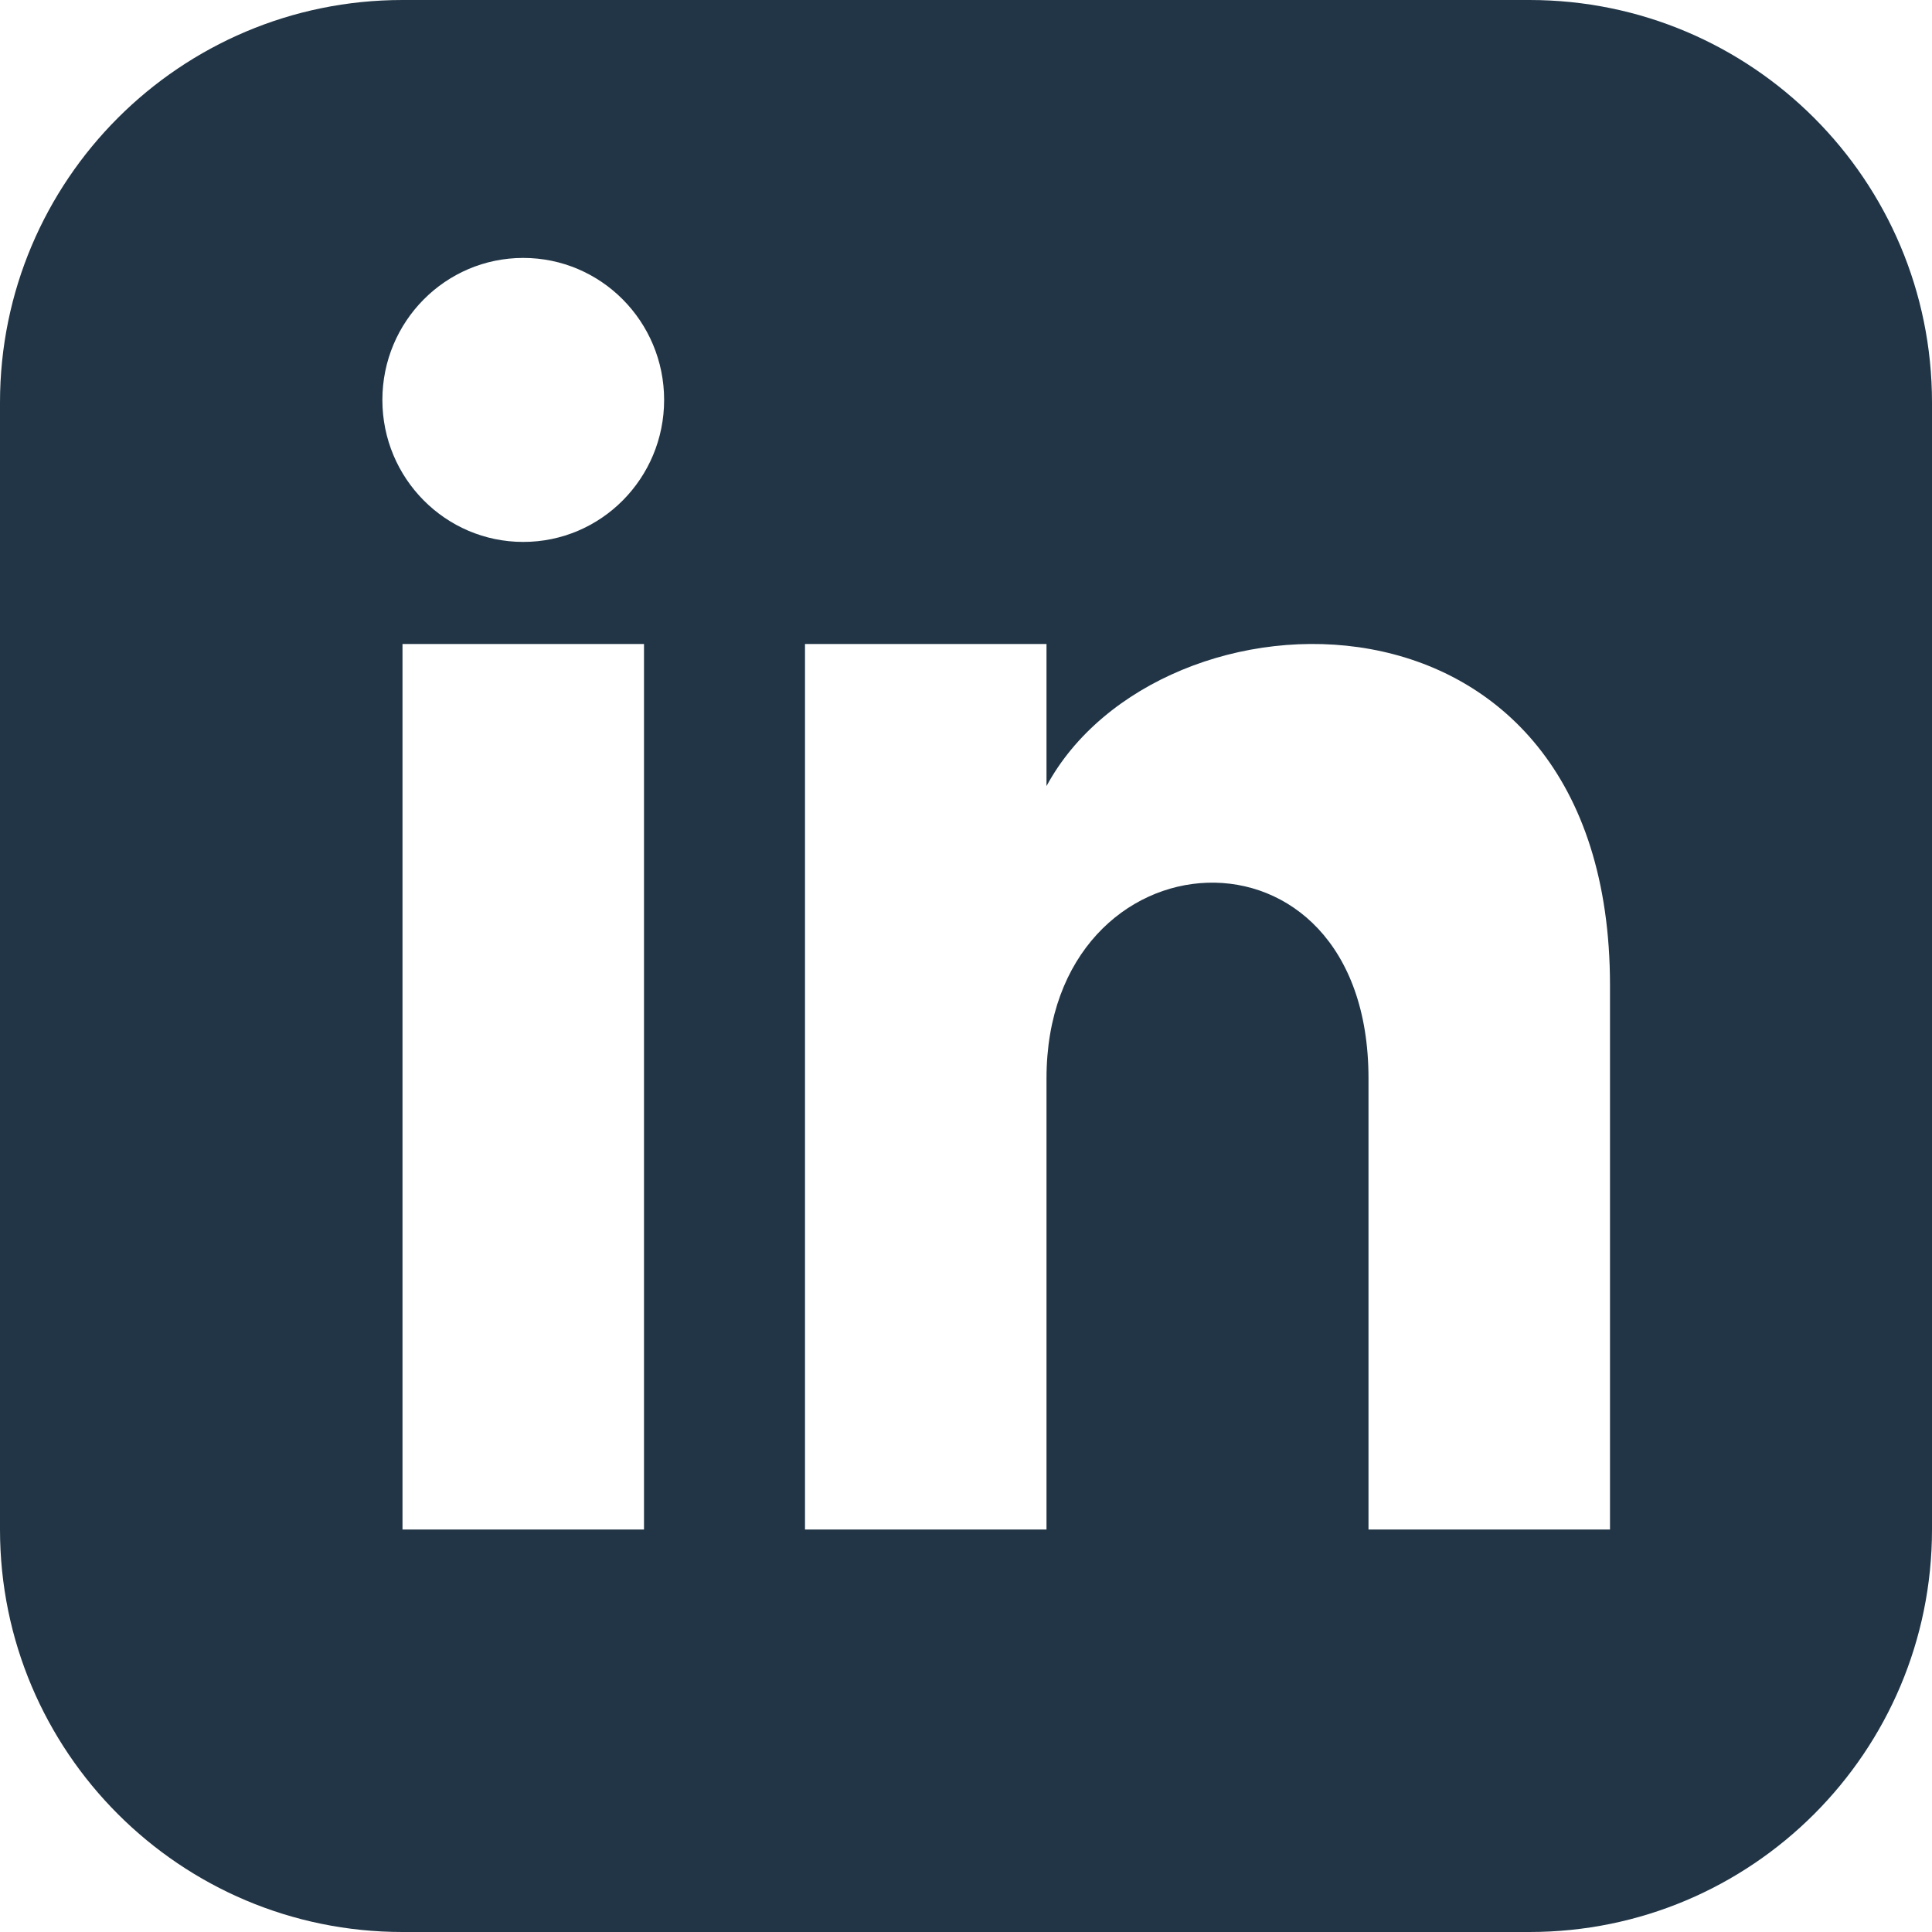
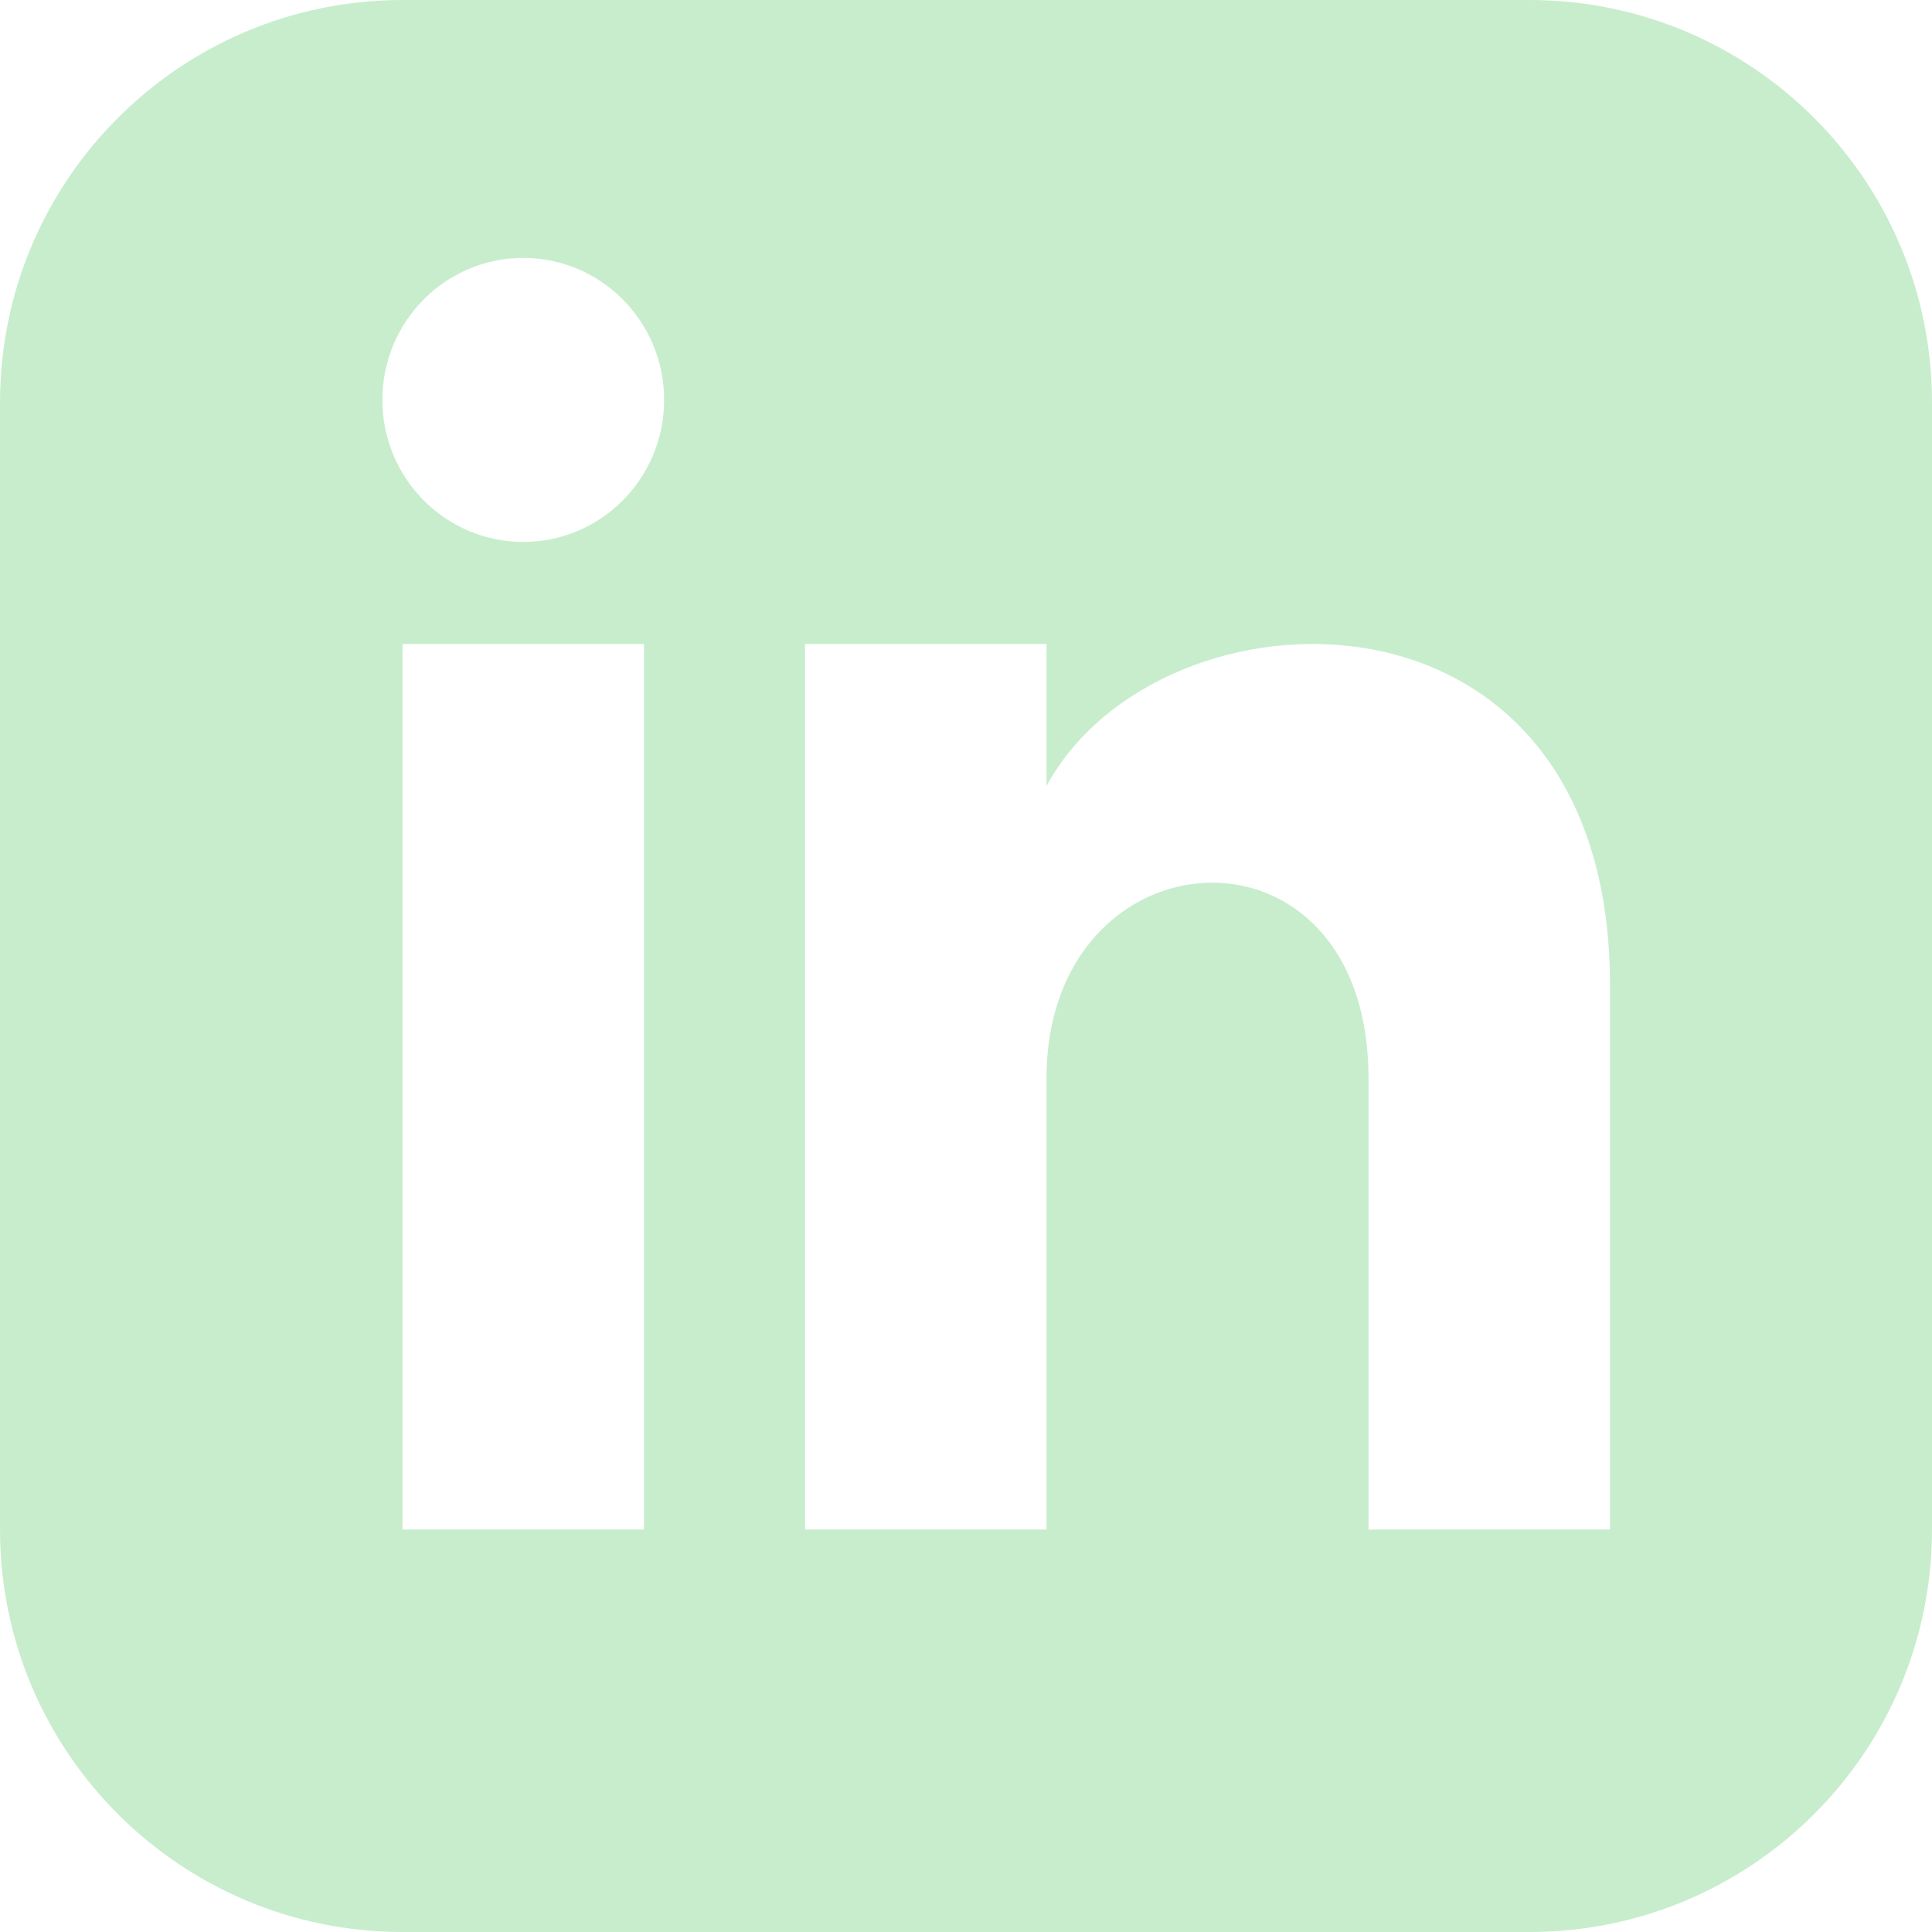
- <svg xmlns="http://www.w3.org/2000/svg" width="24" height="24" viewBox="0 0 24 24" fill="#213546">
+ <svg xmlns="http://www.w3.org/2000/svg" width="24" height="24" viewBox="0 0 24 24" fill="#c8edcd">
  <path d="M19 0h-14c-2.761 0-5 2.239-5 5v14c0 2.761 2.239 5 5 5h14c2.762 0 5-2.239 5-5v-14c0-2.761-2.238-5-5-5zm-11 19h-3v-11h3v11zm-1.5-12.268c-.966 0-1.75-.79-1.75-1.764s.784-1.764 1.75-1.764 1.75.79 1.75 1.764-.783 1.764-1.75 1.764zm13.5 12.268h-3v-5.604c0-3.368-4-3.113-4 0v5.604h-3v-11h3v1.765c1.396-2.586 7-2.777 7 2.476v6.759z" />
</svg>
